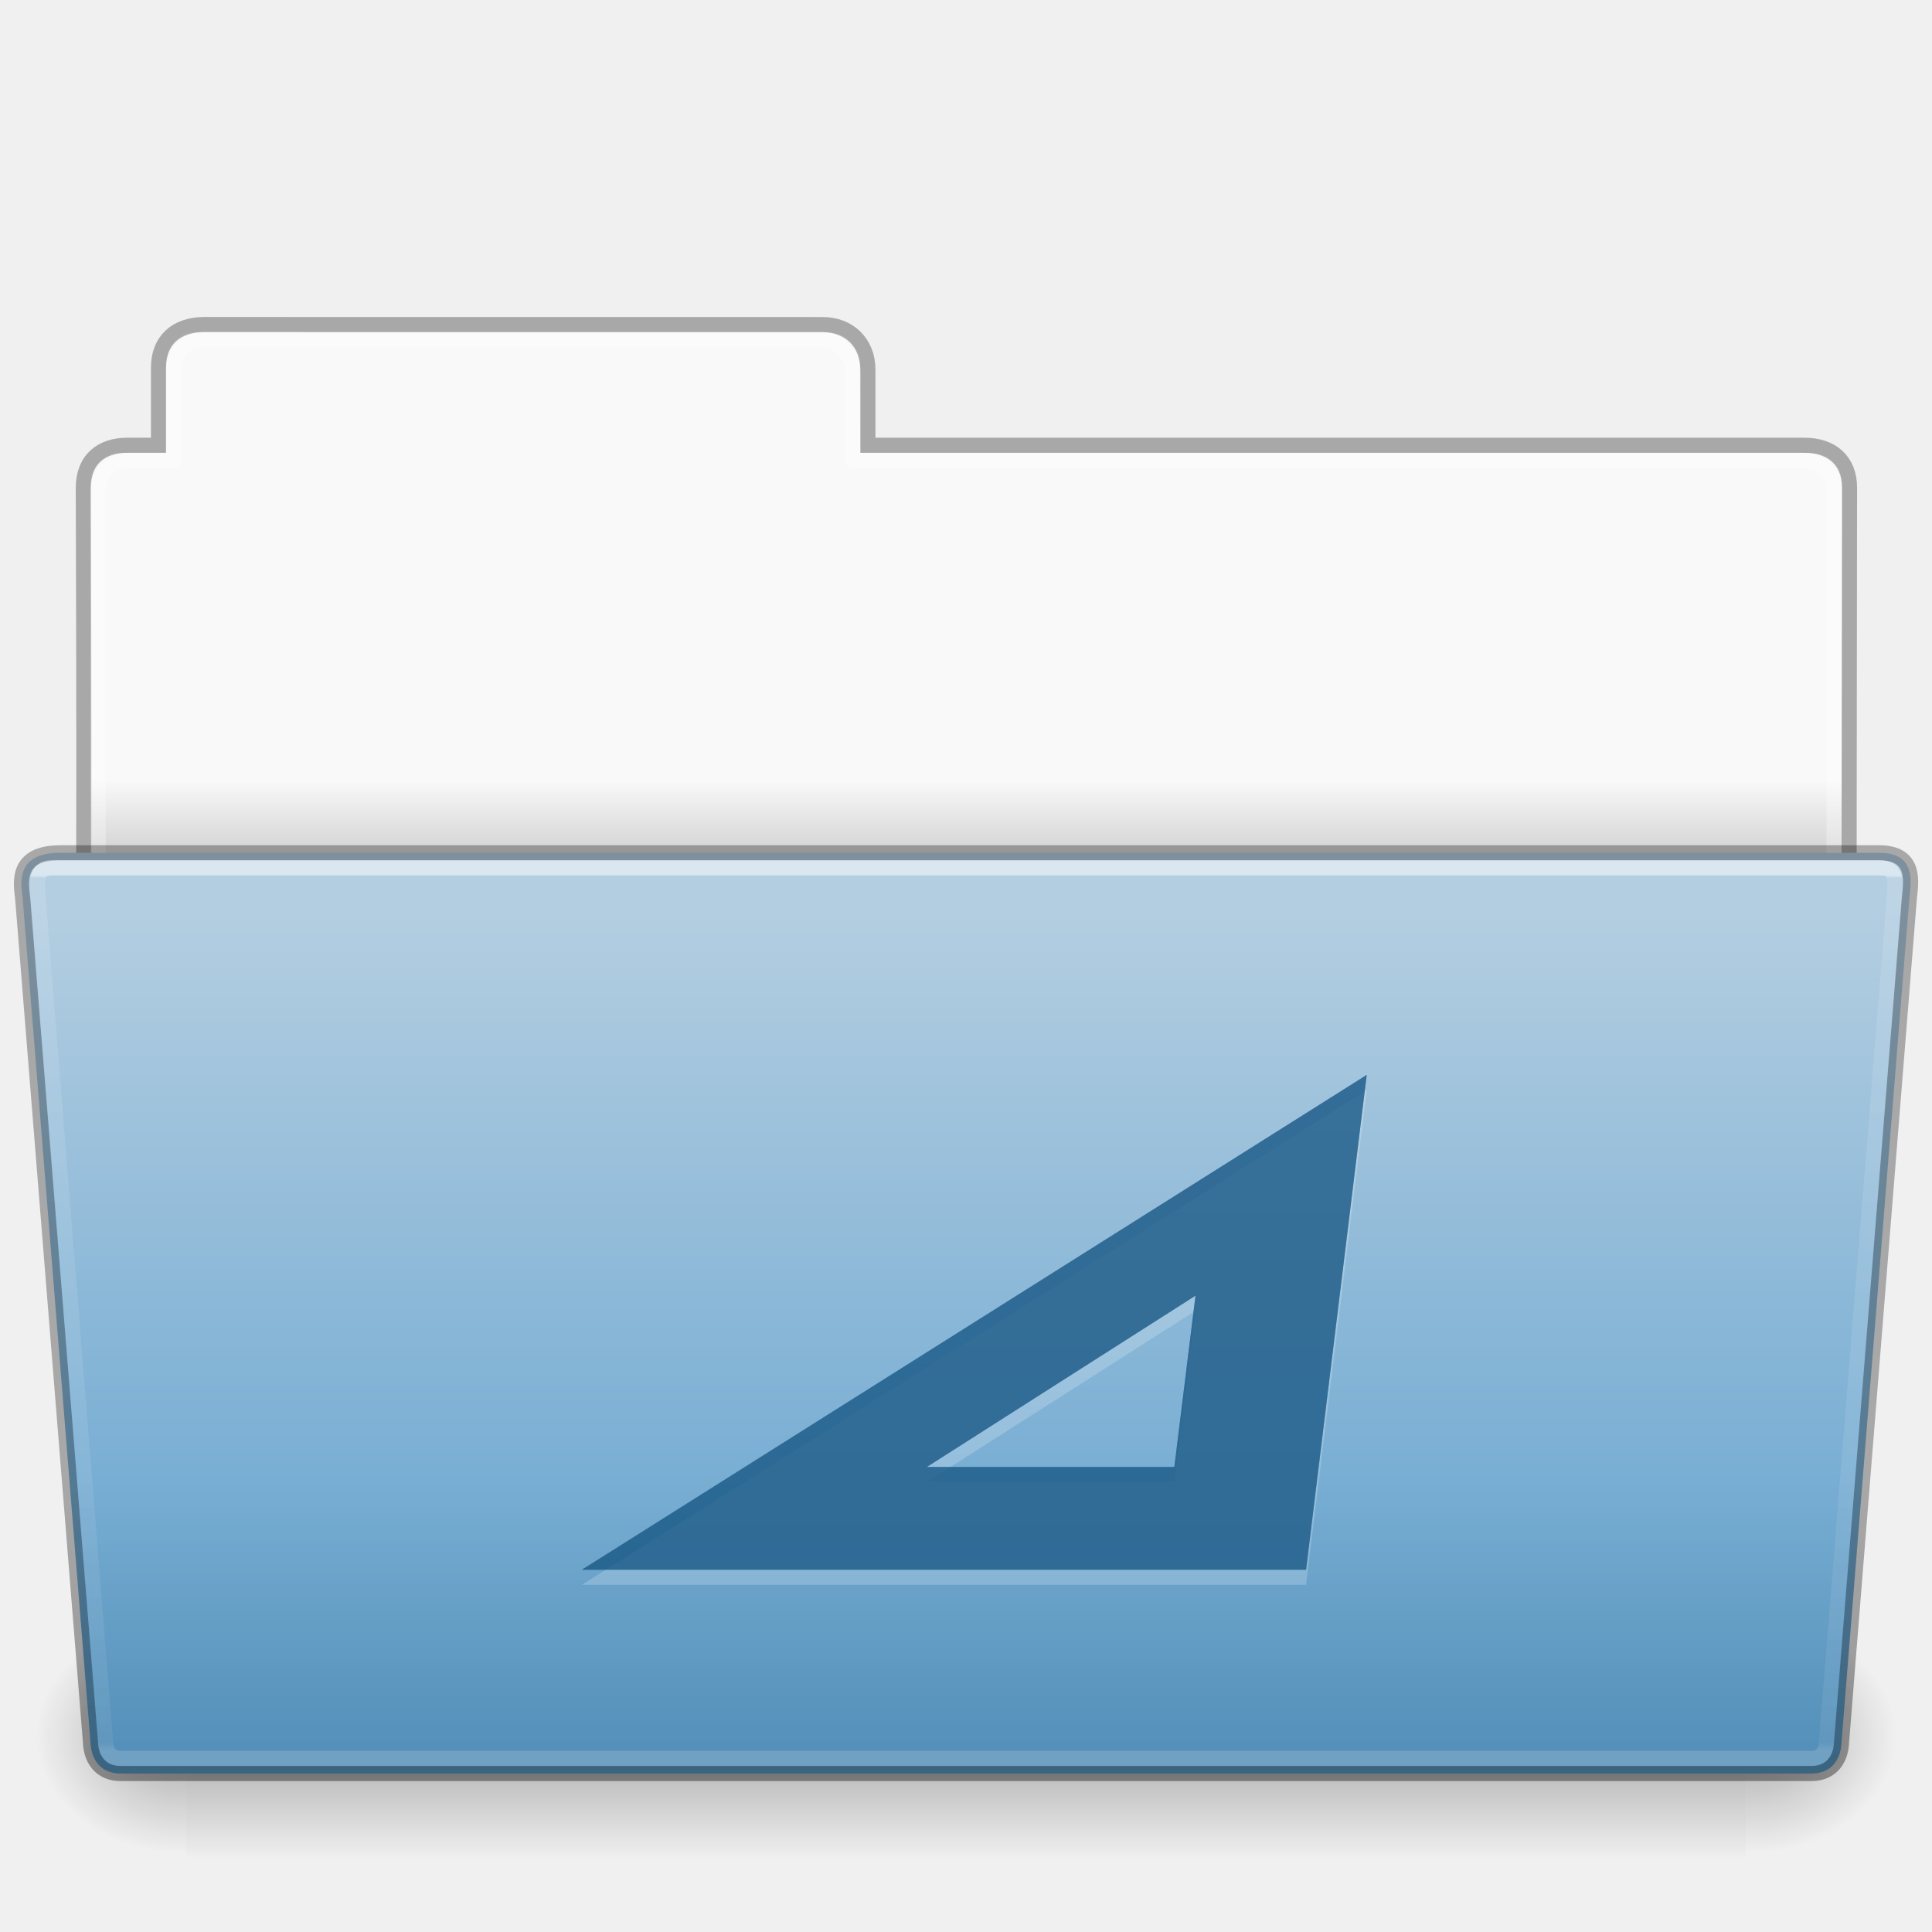
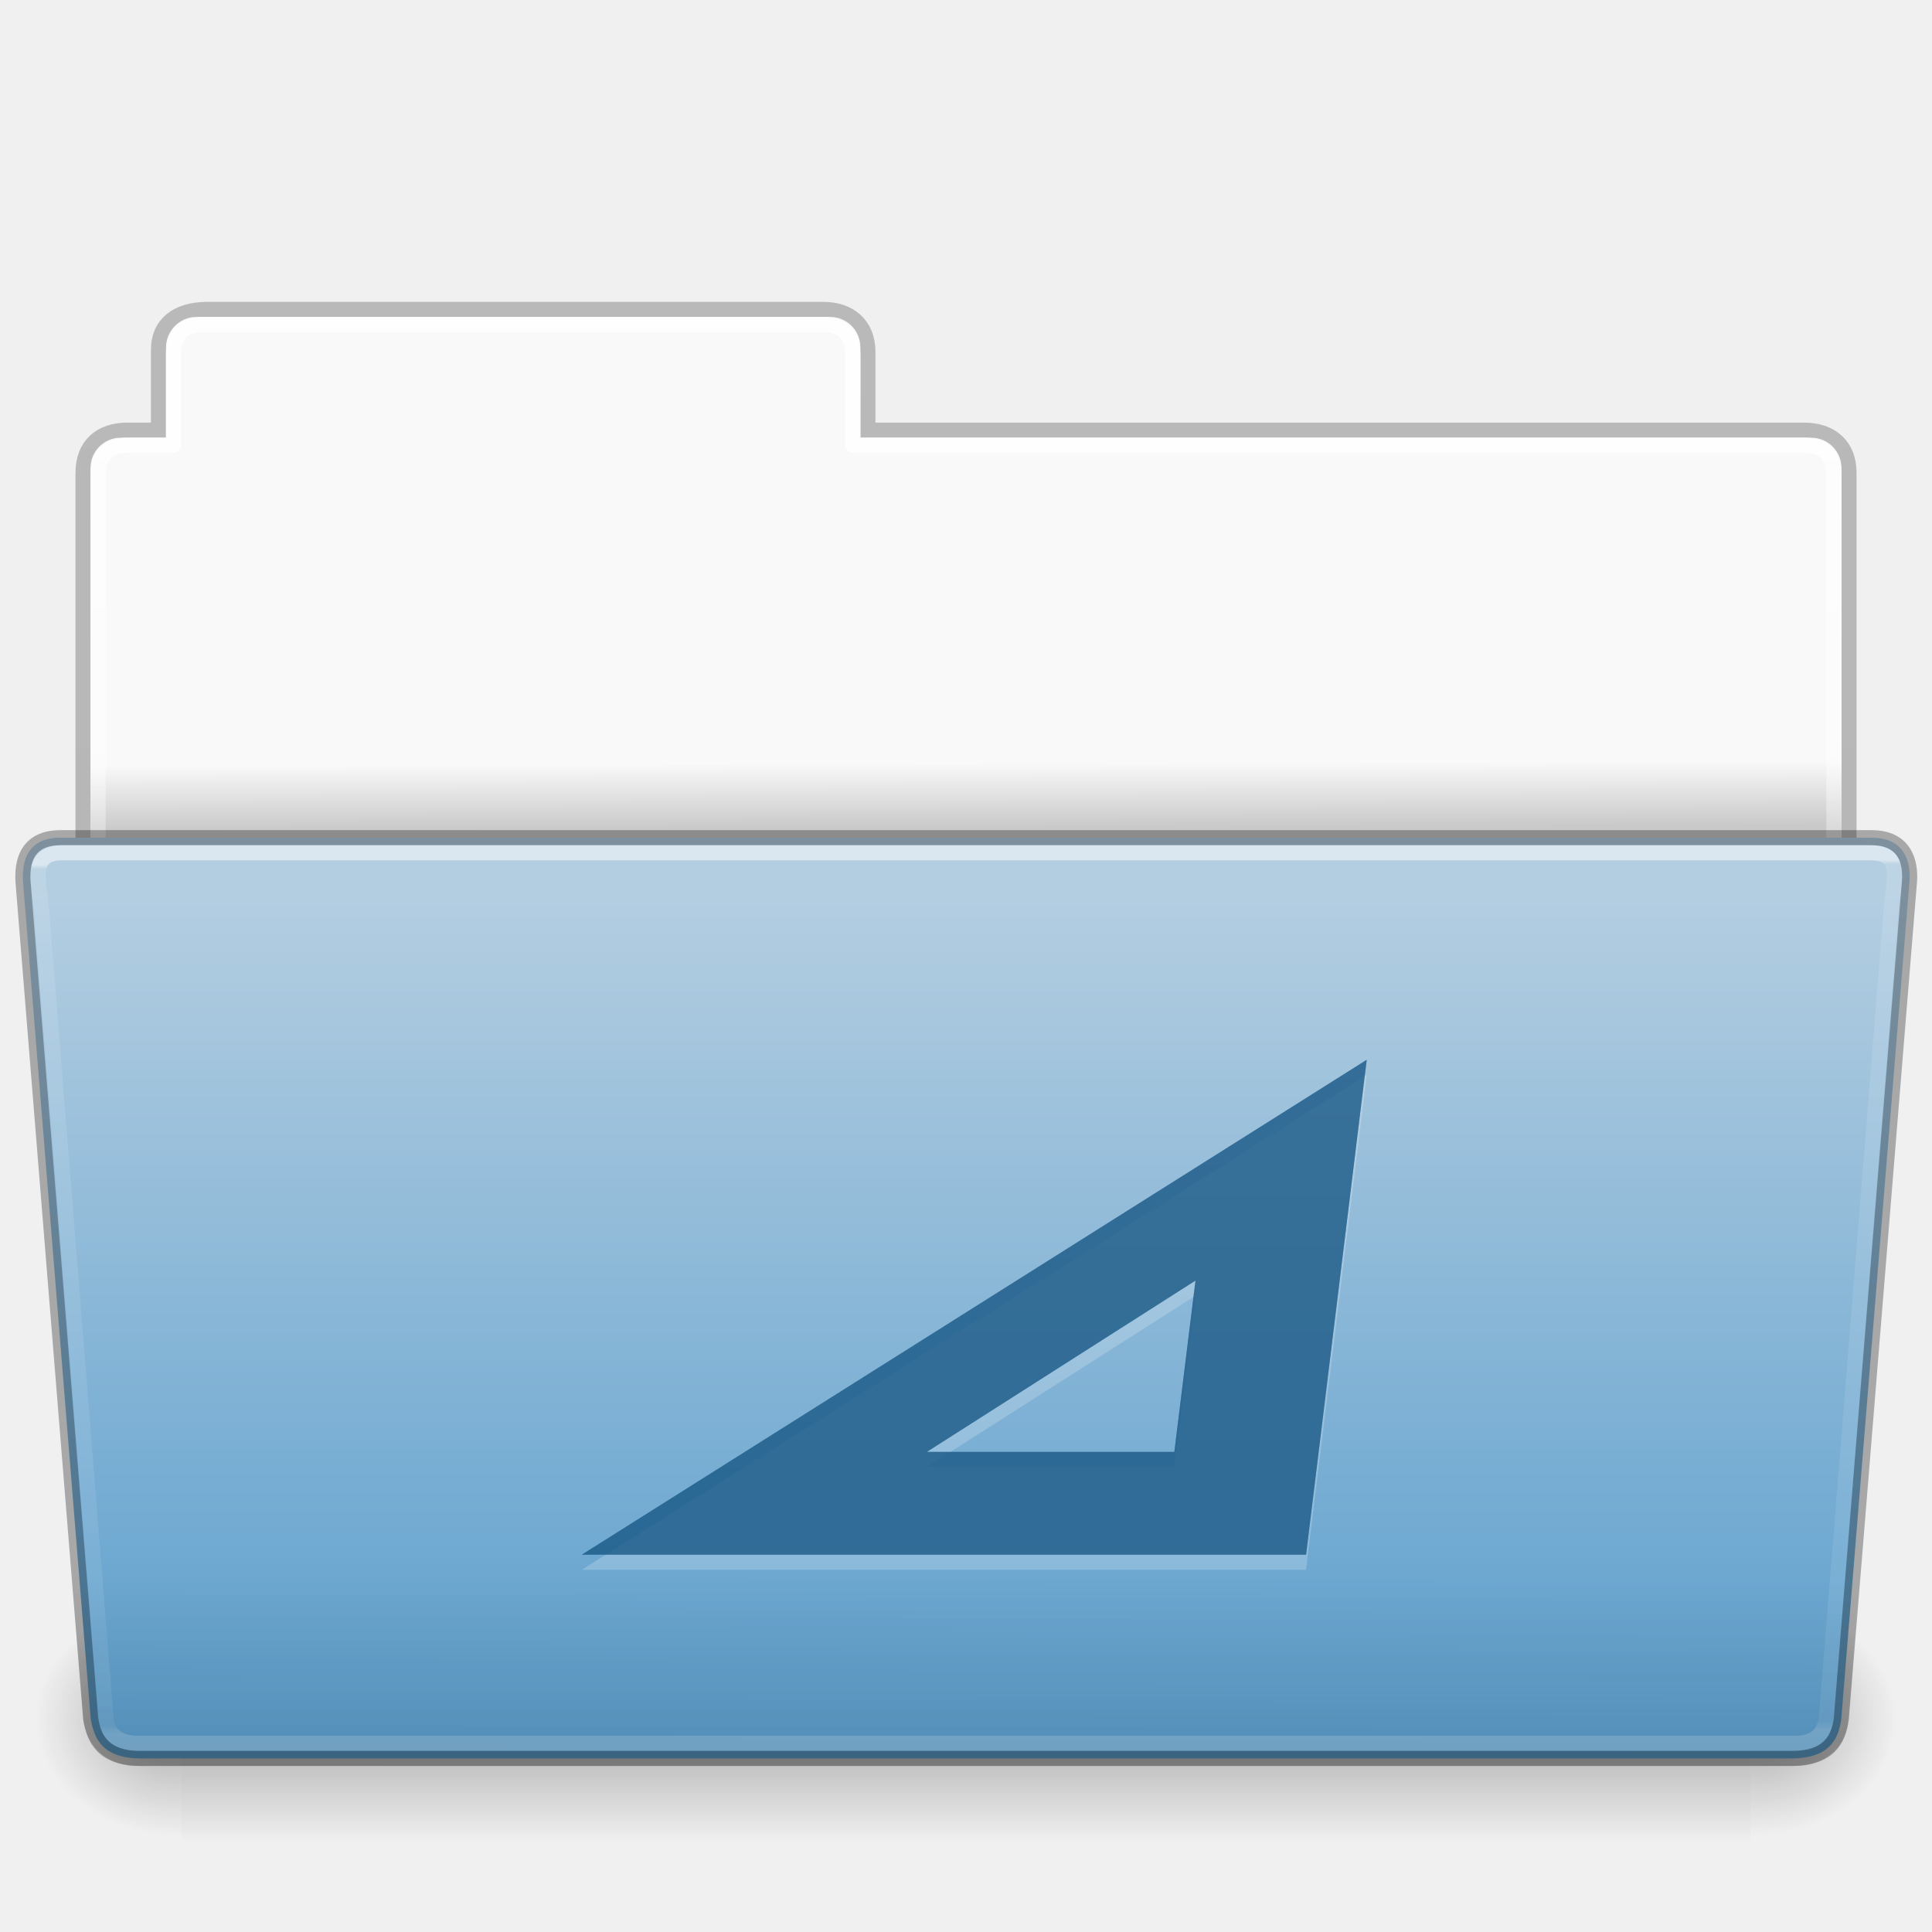
<svg xmlns="http://www.w3.org/2000/svg" xmlns:xlink="http://www.w3.org/1999/xlink" height="128" id="svg11300" style="display:inline;enable-background:new" version="1.0" viewBox="0 0 128 128" width="128">
  <defs id="defs3">
    <linearGradient id="linearGradient4712">
      <stop id="stop4708" offset="0" style="stop-color:#000000;stop-opacity:1;" />
      <stop id="stop4710" offset="1" style="stop-color:#000000;stop-opacity:0;" />
-     </linearGradient>
-     <linearGradient id="34542">
-       <stop id="stop3456-4-9-38-1-8" offset="0" style="stop-color:#ffffff;stop-opacity:1" />
-       <stop id="stop3458-39-80-3-5-5" offset="0.003" style="stop-color:#ffffff;stop-opacity:0.235" />
-       <stop id="stop3460-7-0-2-4-2" offset="0.99" style="stop-color:#ffffff;stop-opacity:0.157" />
-       <stop id="stop3462-0-9-8-7-2" offset="1" style="stop-color:#ffffff;stop-opacity:0.392" />
    </linearGradient>
    <linearGradient id="4632">
      <stop id="stop4634-4-4-7-7-4" offset="0" style="stop-color:#b4cee1;stop-opacity:1" />
      <stop id="stop4636-3-1-5-1-3" offset="1" style="stop-color:#5d9fcd;stop-opacity:1" />
    </linearGradient>
    <linearGradient id="50485">
      <stop id="stop2667-18" offset="0" style="stop-color:#000000;stop-opacity:0" />
      <stop id="stop2669-9" offset="0.5" style="stop-color:#000000;stop-opacity:1" />
      <stop id="stop2671-33" offset="1" style="stop-color:#000000;stop-opacity:0" />
    </linearGradient>
-     <linearGradient id="46464">
-       <stop id="stop4648-8-0-3-6" offset="0" style="stop-color:#f9f9f9;stop-opacity:1" />
-       <stop id="stop4650-1-7-3-4" offset="1" style="stop-color:#d8d8d8;stop-opacity:1" />
+     <linearGradient xlink:href="#linearGradient3104-8-8-97-4-6-11-5-5-1-0" id="linearGradient5869" gradientUnits="userSpaceOnUse" gradientTransform="matrix(2.168352,0,0,2.246465,141.9485,-68.59047)" x1="-51.786" y1="53.514" x2="-51.786" y2="3.634" />
+     <linearGradient id="linearGradient3104-8-8-97-4-6-11-5-5-1-0">
+       <stop offset="0" style="stop-color:#000000;stop-opacity:0.322" id="stop3106-5-4-3-5-0-2-1-0-1-2" />
+       <stop offset="1" style="stop-color:#000000;stop-opacity:0.278" id="stop3108-4-3-7-8-2-0-7-9-4-9" />
    </linearGradient>
-     <linearGradient id="61299">
-       <stop id="stop4661" offset="0" style="stop-color:#000000;stop-opacity:0.498" />
-       <stop id="stop4663" offset="1" style="stop-color:#000000;stop-opacity:0" />
+     <linearGradient y2="21.395" x2="54.846" y1="19.79" x1="54.841" gradientTransform="matrix(2.72093,0,0,2.672258,-117.2202,-66.21387)" gradientUnits="userSpaceOnUse" id="linearGradient26390" xlink:href="#linearGradient6404-7-5" />
+     <linearGradient id="linearGradient6404-7-5">
+       <stop id="stop6406-1-8" style="stop-color:#f9f9f9;stop-opacity:1" offset="0" />
+       <stop id="stop6408-9-6" style="stop-color:#c9c9c9;stop-opacity:1" offset="1" />
    </linearGradient>
-     <linearGradient gradientTransform="matrix(2.761905,0,0,2.761905,137.0205,83.35571)" gradientUnits="userSpaceOnUse" xlink:href="#46464" id="linearGradient2389" x1="63.412" x2="63.412" y1="19.664" y2="21.216" />
-     <linearGradient gradientTransform="matrix(0.214004,0,0,0.06588235,266.6529,168.9944)" gradientUnits="userSpaceOnUse" xlink:href="#50485" id="linearGradient2391" x1="302.857" x2="302.857" y1="366.648" y2="609.505" />
-     <radialGradient cx="605.714" cy="486.648" fx="605.714" fy="486.648" gradientTransform="matrix(0.08300137,0,0,0.06588235,345.645,168.9944)" gradientUnits="userSpaceOnUse" xlink:href="#linearGradient4712" id="radialGradient2393" r="117.143" />
-     <radialGradient cx="605.714" cy="486.648" fx="605.714" fy="486.648" gradientTransform="matrix(-0.08300135,0,0,0.06588235,342.355,168.9944)" gradientUnits="userSpaceOnUse" xlink:href="#linearGradient4712" id="radialGradient2395" r="117.143" />
-     <linearGradient gradientTransform="matrix(1.288881,0,0,1.0827,283.0669,154.9777)" gradientUnits="userSpaceOnUse" xlink:href="#4632" id="linearGradient2397" x1="36.414" x2="36.414" y1="-8.292" y2="43.431" />
-     <linearGradient gradientTransform="matrix(1.783712,0,0,1.735844,288.2415,163.1503)" gradientUnits="userSpaceOnUse" xlink:href="#34542" id="linearGradient2399" x1="27.335" x2="27.335" y1="-11.032" y2="22.381" />
-     <linearGradient gradientTransform="translate(0,-80)" gradientUnits="userSpaceOnUse" xlink:href="#61299" id="linearGradient2401" x1="356" x2="356" y1="292" y2="264" />
+     <linearGradient xlink:href="#linearGradient1" id="linearGradient2" x1="104.995" y1="-48.099" x2="104.932" y2="41.779" gradientUnits="userSpaceOnUse" />
+     <linearGradient id="linearGradient1">
+       <stop style="stop-color:#ffffff;stop-opacity:1;" offset="0" id="stop1" />
+       <stop style="stop-color:#ffffff;stop-opacity:0.235;" offset="0.5" id="stop3" />
+       <stop style="stop-color:#ffffff;stop-opacity:0.157;" offset="0.75" id="stop4" />
+       <stop style="stop-color:#ffffff;stop-opacity:0.392;" offset="1" id="stop2" />
+     </linearGradient>
+     <linearGradient xlink:href="#50485" id="linearGradient5875" gradientUnits="userSpaceOnUse" gradientTransform="matrix(0.2147974,0,0,0.06641689,-13.64554,75.51857)" x1="302.857" y1="366.648" x2="302.857" y2="609.505" />
+     <radialGradient xlink:href="#linearGradient4712" id="radialGradient5877" gradientUnits="userSpaceOnUse" gradientTransform="matrix(0.08010491,0,0,0.06641978,67.57054,75.51695)" cx="605.714" cy="486.648" fx="605.714" fy="486.648" r="117.143" />
+     <radialGradient xlink:href="#linearGradient4712" id="radialGradient5879" gradientUnits="userSpaceOnUse" gradientTransform="matrix(-0.0801049,0,0,0.06641979,60.40621,75.51695)" cx="605.714" cy="486.648" fx="605.714" fy="486.648" r="117.143" />
+     <linearGradient y2="43.431" y1="-8.292" x2="36.414" x1="36.414" id="linearGradient4240" xlink:href="#4632" gradientUnits="userSpaceOnUse" gradientTransform="matrix(1.288881,0,0,1.0827,283.0669,153.9777)" />
+     <linearGradient y2="21.662" y1="-11.521" x2="27.409" x1="27.319" id="linearGradient4242" xlink:href="#34542-2" gradientUnits="userSpaceOnUse" gradientTransform="matrix(1.783712,0,0,1.735844,288.2415,163.1503)" />
+     <linearGradient id="34542-2">
+       <stop style="stop-color:#ffffff;stop-opacity:1" offset="0" id="stop3456-4-9-38-1-8-7" />
+       <stop style="stop-color:#ffffff;stop-opacity:0.235" offset="0.005" id="stop3458-39-80-3-5-5-2" />
+       <stop style="stop-color:#ffffff;stop-opacity:0.157" offset="0.99" id="stop3460-7-0-2-4-2-2" />
+       <stop style="stop-color:#ffffff;stop-opacity:0.392" offset="1" id="stop3462-0-9-8-7-2-6" />
+     </linearGradient>
+     <linearGradient xlink:href="#linearGradient6129-963-697-142-998-580-273" id="linearGradient5887" gradientUnits="userSpaceOnUse" gradientTransform="matrix(3.036796,0,0,2.69097,-8.883113,-65.36461)" x1="23.03" y1="47.396" x2="23.061" y2="39.288" />
+     <linearGradient id="linearGradient6129-963-697-142-998-580-273">
+       <stop id="stop2661" style="stop-color:#0a0a0a;stop-opacity:0.498" offset="0" />
+       <stop id="stop2663" style="stop-color:#0a0a0a;stop-opacity:0" offset="1" />
+     </linearGradient>
  </defs>
-   <g id="g153" transform="translate(-3024,-86.00006)">
-     <g id="g13665">
-       <g id="use5608" transform="translate(2744)">
-         <path d="m 292.837,108.031 c -1.108,-9e-5 -1.837,1.074 -1.837,2.182 l -2e-5,5.787 h -3 c -1.108,0 -2,0.892 -2,2 V 149 h 116 l 0.036,-31 c 0.001,-1.108 -0.892,-2 -2,-2 L 337,116 l -0.05,-5.965 c -0.009,-1.108 -0.892,-2 -2,-2 z" id="path2369" style="color:#000000;display:inline;overflow:visible;visibility:visible;fill:url(#linearGradient2389);fill-opacity:1;fill-rule:nonzero;stroke:none;stroke-width:1;marker:none;enable-background:accumulate" />
-         <path d="m 293.5,107.5 c -1.878,0.021 -3,1.096 -3,2.854 L 290.5,115.5 c -0.961,0 -1.477,-0.003 -2.104,0 -1.679,0.008 -2.878,0.945 -2.878,2.833 C 285.612,145.831 285.5,149.5 285.5,149.5 h 117 l 0.036,-31.195 c 0.002,-1.758 -1.158,-2.826 -3.036,-2.805 h -62 v -5.017 c 0,-1.758 -1.237,-2.979 -2.998,-2.979 L 293.5,107.5 Z" id="path2371" style="color:#000000;display:inline;overflow:visible;visibility:visible;opacity:0.3;fill:none;stroke:#000000;stroke-width:1;stroke-linecap:butt;stroke-linejoin:miter;stroke-miterlimit:4;stroke-dasharray:none;stroke-dashoffset:0;stroke-opacity:1;marker:none;enable-background:accumulate" />
-         <path d="m 293.337,108.5 c -1.108,-1e-4 -1.837,1.074 -1.837,2.182 l -2e-5,5.819 h -3 c -1.108,0 -2,0.892 -2,2 l 2e-5,30 h 115 l 0.036,-30 c 10e-4,-1.108 -0.892,-2 -2,-2 L 336.5,116.5 l 2e-5,-5.818 c 0,-1.108 -0.942,-2.178 -2.05,-2.178 z" id="path2373" style="color:#000000;display:inline;overflow:visible;visibility:visible;opacity:0.3;fill:none;stroke:#ffffff;stroke-width:1;stroke-linecap:round;stroke-linejoin:round;stroke-miterlimit:4;stroke-dasharray:none;stroke-dashoffset:0;stroke-opacity:1;marker:none;enable-background:accumulate" />
-         <rect height="16" id="rect2375" style="display:inline;overflow:visible;visibility:visible;opacity:0.3;fill:url(#linearGradient2391);fill-opacity:1;fill-rule:nonzero;stroke:none;stroke-width:0.997;marker:none" width="103.333" x="292.333" y="193.15" />
-         <path d="m 395.667,193.151 c 0,0 0,15.999 0,15.999 4.274,0.03 10.333,-3.585 10.333,-8.001 0,-4.416 -4.77,-7.999 -10.333,-7.999 z" id="path2377" style="display:inline;overflow:visible;visibility:visible;opacity:0.3;fill:url(#radialGradient2393);fill-opacity:1;fill-rule:nonzero;stroke:none;stroke-width:0.997;marker:none" />
-         <path d="m 292.333,193.151 c 0,0 0,15.999 0,15.999 C 288.059,209.18 282,205.565 282,201.149 c 0,-4.416 4.77,-7.999 10.333,-7.999 z" id="path2379" style="display:inline;overflow:visible;visibility:visible;opacity:0.3;fill:url(#radialGradient2395);fill-opacity:1;fill-rule:nonzero;stroke:none;stroke-width:0.997;marker:none" />
-         <path d="m 281.5,145.5 4.5,56 c 0,0 0,2 2,2 H 399.999 C 402,203.5 402,201.5 402,201.5 l 4.5,-56 c 0.097,-0.999 0.5,-3 -2,-3 H 284 c -3,0 -2.614,2.023 -2.5,3 z" id="path2381" style="color:#000000;display:inline;overflow:visible;visibility:visible;fill:url(#linearGradient2397);fill-opacity:1;fill-rule:nonzero;stroke:#000000;stroke-width:1;stroke-miterlimit:4;stroke-dasharray:none;stroke-opacity:0.302;marker:none;enable-background:accumulate" />
-         <path d="M 282.539,145.641 287,201.5 c 0,0 0,1 1,1 h 112 c 1,0 1,-1 1,-1 l 4.5,-56 c 0.154,-1.595 0,-2 -1,-2 H 284.041 c -1.041,0 -1.81,-0.225 -1.503,2.141 z" id="path2383" style="color:#000000;display:inline;overflow:visible;visibility:visible;opacity:0.5;fill:none;stroke:url(#linearGradient2399);stroke-width:1;stroke-linecap:round;stroke-linejoin:miter;stroke-miterlimit:4;stroke-dasharray:none;stroke-dashoffset:0;stroke-opacity:1;marker:none;enable-background:accumulate" />
-         <path d="m 284,142 c -0.806,0 -1.428,0.135 -1.908,0.391 -0.48,0.256 -0.8,0.643 -0.971,1.049 -0.341,0.811 -0.171,1.655 -0.117,2.119 l 4.498,55.982 -0.002,-0.041 c 0,0 -0.007,0.603 0.303,1.223 C 286.112,203.342 286.833,204 288,204 h 112 c 1.167,0 1.888,-0.656 2.197,-1.275 C 402.507,202.105 402.5,201.5 402.5,201.5 l -0.002,0.041 4.5,-55.992 v -0.006 c 0.046,-0.466 0.204,-1.279 -0.049,-2.07 -0.127,-0.397 -0.38,-0.792 -0.795,-1.062 C 405.739,142.14 405.192,142 404.5,142 Z" id="path2385" style="color:#000000;font-style:normal;font-variant:normal;font-weight:normal;font-stretch:normal;font-size:medium;line-height:normal;font-family:sans-serif;font-variant-ligatures:normal;font-variant-position:normal;font-variant-caps:normal;font-variant-numeric:normal;font-variant-alternates:normal;font-feature-settings:normal;text-indent:0;text-align:start;text-decoration:none;text-decoration-line:none;text-decoration-style:solid;text-decoration-color:#000000;letter-spacing:normal;word-spacing:normal;text-transform:none;writing-mode:lr-tb;direction:ltr;text-orientation:mixed;dominant-baseline:auto;baseline-shift:baseline;text-anchor:start;white-space:normal;shape-padding:0;clip-rule:nonzero;display:inline;overflow:visible;visibility:visible;opacity:0.3;isolation:auto;mix-blend-mode:normal;color-interpolation:sRGB;color-interpolation-filters:linearRGB;solid-color:#000000;solid-opacity:1;vector-effect:none;fill:url(#linearGradient2401);fill-opacity:1;fill-rule:nonzero;stroke:none;stroke-width:1;stroke-linecap:butt;stroke-linejoin:miter;stroke-miterlimit:4;stroke-dasharray:none;stroke-dashoffset:0;stroke-opacity:1;marker:none;color-rendering:auto;image-rendering:auto;shape-rendering:auto;text-rendering:auto;enable-background:accumulate" />
-       </g>
-       <path d="m 3110.53,191 h -47.981 v 0 0 l 52,-32.786 z m -7.326,-18.158 -17.798,11.349 h 16.397 z" id="path15987" style="color:#000000;font-style:normal;font-variant:normal;font-weight:normal;font-stretch:normal;font-size:medium;line-height:normal;font-family:Sans;-inkscape-font-specification:Sans;text-indent:0;text-align:start;text-decoration:none;text-decoration-line:none;letter-spacing:normal;word-spacing:normal;text-transform:none;writing-mode:lr-tb;direction:ltr;baseline-shift:baseline;text-anchor:start;display:inline;overflow:visible;visibility:visible;opacity:0.2;fill:#ffffff;fill-opacity:1;stroke:none;stroke-width:5;marker:none;enable-background:accumulate" />
-       <path d="m 3110.53,190 h -47.981 v 0 0 l 52,-32.786 z m -7.326,-18.158 -17.798,11.349 h 16.397 z" id="path13642" style="color:#000000;font-style:normal;font-variant:normal;font-weight:normal;font-stretch:normal;font-size:medium;line-height:normal;font-family:Sans;-inkscape-font-specification:Sans;text-indent:0;text-align:start;text-decoration:none;text-decoration-line:none;letter-spacing:normal;word-spacing:normal;text-transform:none;writing-mode:lr-tb;direction:ltr;baseline-shift:baseline;text-anchor:start;display:inline;overflow:visible;visibility:visible;opacity:0.55;fill:#175785;fill-opacity:1;stroke:none;stroke-width:5;marker:none;enable-background:accumulate" />
-       <path d="m 3110.53,190 h -47.981 v 0 0 l 52,-32.786 z m -7.326,-18.158 -17.798,11.349 h 16.397 z" id="path154" style="color:#000000;font-style:normal;font-variant:normal;font-weight:normal;font-stretch:normal;font-size:medium;line-height:normal;font-family:Sans;-inkscape-font-specification:Sans;text-indent:0;text-align:start;text-decoration:none;text-decoration-line:none;letter-spacing:normal;word-spacing:normal;text-transform:none;writing-mode:lr-tb;direction:ltr;baseline-shift:baseline;text-anchor:start;display:inline;overflow:visible;visibility:visible;opacity:0.55;fill:#175785;fill-opacity:1;stroke:none;stroke-width:5;marker:none;enable-background:accumulate" />
+   <g id="layer1" transform="translate(0,64)" style="display:inline;enable-background:new">
+     <path d="m 13.663,-43.5 c -1.878,0.021 -3.163,0.914 -3.163,2.672 v 5.327 c -0.961,0 -1.477,-0.003 -2.104,0 C 6.717,-35.492 5.5,-34.555 5.5,-32.667 V -1.5 h 117 l -2e-5,-31.195 c 0,-1.758 -1.158,-2.826 -3.036,-2.805 H 57.5 v -5.199 c 0,-1.758 -1.187,-2.801 -2.948,-2.801 z" id="path3468" style="color:#000000;display:inline;overflow:visible;visibility:visible;opacity:0.8;fill:none;stroke:url(#linearGradient5869);stroke-width:1;stroke-linecap:butt;stroke-linejoin:miter;stroke-miterlimit:4;stroke-dasharray:none;stroke-dashoffset:0;stroke-opacity:1;marker:none;enable-background:accumulate" />
+     <path style="color:#000000;display:inline;overflow:visible;visibility:visible;fill:url(#linearGradient26390);fill-opacity:1;fill-rule:nonzero;stroke:none;stroke-width:1;marker:none;enable-background:accumulate" d="m 13,-43 c -1.108,0 -2,0.923 -2,2.031 v 5.969 H 8 c -1.108,0 -2,0.892 -2,2 V -2 C 6.027,-1.983 122,-2 122,-2 v -31 c 0,-1.108 -0.892,-2 -2,-2 H 57 V -41 c 0,-1.108 -0.892,-2 -2,-2 z" id="rect8678-4" />
+     <path style="color:#000000;display:inline;overflow:visible;visibility:visible;opacity:1;fill:none;stroke:url(#linearGradient2);stroke-width:1;stroke-linecap:round;stroke-linejoin:round;stroke-miterlimit:4;stroke-dasharray:none;stroke-dashoffset:0;stroke-opacity:1;marker:none;enable-background:accumulate" d="m 13.5,-42.5 c -1.367,0 -2,0.639 -2,2 v 6 H 8.5 c -1.331,0 -2,0.63 -2,2 V -2.5 H 121.5 v -30 c 0,-1.328 -0.664,-2 -2,-2 H 56.5 v -6 c 0,-1.324 -0.674,-2 -2,-2 z" id="rect8678" />
+     <g transform="matrix(1.002734,0,0,0.9919518,-0.1633134,-57.0664)" id="g2479" style="display:inline">
+       <rect width="103.716" height="16.13" x="12.13" y="99.87" id="rect4173" style="display:inline;overflow:visible;visibility:visible;opacity:0.3;fill:url(#linearGradient5875);fill-opacity:1;fill-rule:nonzero;stroke:none;stroke-width:1;marker:none" />
+       <path d="m 115.847,99.87 c 0,0 0,16.13 0,16.13 4.125,0.03 9.973,-3.614 9.973,-8.066 0,-4.452 -4.603,-8.064 -9.973,-8.064 z" id="path5058" style="display:inline;overflow:visible;visibility:visible;opacity:0.3;fill:url(#radialGradient5877);fill-opacity:1;fill-rule:nonzero;stroke:none;stroke-width:1;marker:none" />
+       <path d="m 12.13,99.87 c 0,0 0,16.13 0,16.13 -4.125,0.03 -9.973,-3.614 -9.973,-8.066 0,-4.452 4.603,-8.064 9.973,-8.064 z" id="path5018" style="display:inline;overflow:visible;visibility:visible;opacity:0.3;fill:url(#radialGradient5879);fill-opacity:1;fill-rule:nonzero;stroke:none;stroke-width:1;marker:none" />
    </g>
+     <path style="color:#000000;display:inline;overflow:visible;visibility:visible;fill:url(#linearGradient4240);fill-opacity:1;fill-rule:nonzero;stroke:#000000;stroke-width:1;stroke-miterlimit:4;stroke-dasharray:none;stroke-opacity:0.302;marker:none;enable-background:accumulate" id="path4232" d="m 281.536,144.52 4.476,55.361 c 0.234,1.303 0.765,2.619 3.352,2.619 h 109.276 c 2.588,0 3.157,-1.268 3.352,-2.619 L 406.5,144.52 c 0.097,-0.949 3.7e-4,-3.02 -2.498,-3.02 h -120 c -2.497,0 -2.544,2.034 -2.466,3.02 z" transform="translate(-280.0023,-150)" />
+     <path style="color:#000000;display:inline;overflow:visible;visibility:visible;opacity:0.5;fill:none;stroke:url(#linearGradient4242);stroke-width:1;stroke-linecap:round;stroke-linejoin:miter;stroke-miterlimit:4;stroke-dasharray:none;stroke-dashoffset:0;stroke-opacity:1;marker:none;enable-background:accumulate" id="path4234" d="m 282.716,145.777 4.325,54.246 c 0.159,0.911 0.884,1.477 2.061,1.477 h 109.8 c 1.599,0 1.946,-0.867 2.098,-1.597 l 4.34,-54.126 c 0.213,-1.83 0.606,-3.277 -1.439,-3.277 l -119.8,4e-5 c -2.109,0 -1.554,1.858 -1.386,3.277 z" transform="translate(-280.0023,-150)" />
+     <path d="m 4,-8 h 120 c 1.682,0 3,0.874 3,2.365 l -4.551,55.633 C 122.287,52.074 120.417,53.003 119.09,53 H 8.91 C 7.65,53.017 5.798,52.092 5.524,49.998 L 1,-5.635 C 1,-7.126 2.318,-8 4,-8 Z" id="path6127" style="display:inline;opacity:0.4;fill:url(#linearGradient5887);fill-opacity:1;stroke:none;enable-background:new" />
+   </g>
+   <g id="g13665" transform="translate(-3024,-87)">
+     <path d="m 3110.53,191 h -47.981 v 0 0 l 52,-32.786 z m -7.326,-18.158 -17.798,11.349 h 16.397 z" id="path15987" style="color:#000000;font-style:normal;font-variant:normal;font-weight:normal;font-stretch:normal;font-size:medium;line-height:normal;font-family:Sans;-inkscape-font-specification:Sans;text-indent:0;text-align:start;text-decoration:none;text-decoration-line:none;letter-spacing:normal;word-spacing:normal;text-transform:none;writing-mode:lr-tb;direction:ltr;baseline-shift:baseline;text-anchor:start;display:inline;overflow:visible;visibility:visible;opacity:0.2;fill:#ffffff;fill-opacity:1;stroke:none;stroke-width:5;marker:none;enable-background:accumulate" />
+     <path d="m 3110.53,190 h -47.981 v 0 0 l 52,-32.786 z m -7.326,-18.158 -17.798,11.349 h 16.397 z" id="path13642" style="color:#000000;font-style:normal;font-variant:normal;font-weight:normal;font-stretch:normal;font-size:medium;line-height:normal;font-family:Sans;-inkscape-font-specification:Sans;text-indent:0;text-align:start;text-decoration:none;text-decoration-line:none;letter-spacing:normal;word-spacing:normal;text-transform:none;writing-mode:lr-tb;direction:ltr;baseline-shift:baseline;text-anchor:start;display:inline;overflow:visible;visibility:visible;opacity:0.55;fill:#175785;fill-opacity:1;stroke:none;stroke-width:5;marker:none;enable-background:accumulate" />
+     <path d="m 3110.53,190 h -47.981 v 0 0 l 52,-32.786 z m -7.326,-18.158 -17.798,11.349 h 16.397 z" id="path154" style="color:#000000;font-style:normal;font-variant:normal;font-weight:normal;font-stretch:normal;font-size:medium;line-height:normal;font-family:Sans;-inkscape-font-specification:Sans;text-indent:0;text-align:start;text-decoration:none;text-decoration-line:none;letter-spacing:normal;word-spacing:normal;text-transform:none;writing-mode:lr-tb;direction:ltr;baseline-shift:baseline;text-anchor:start;display:inline;overflow:visible;visibility:visible;opacity:0.55;fill:#175785;fill-opacity:1;stroke:none;stroke-width:5;marker:none;enable-background:accumulate" />
  </g>
</svg>
